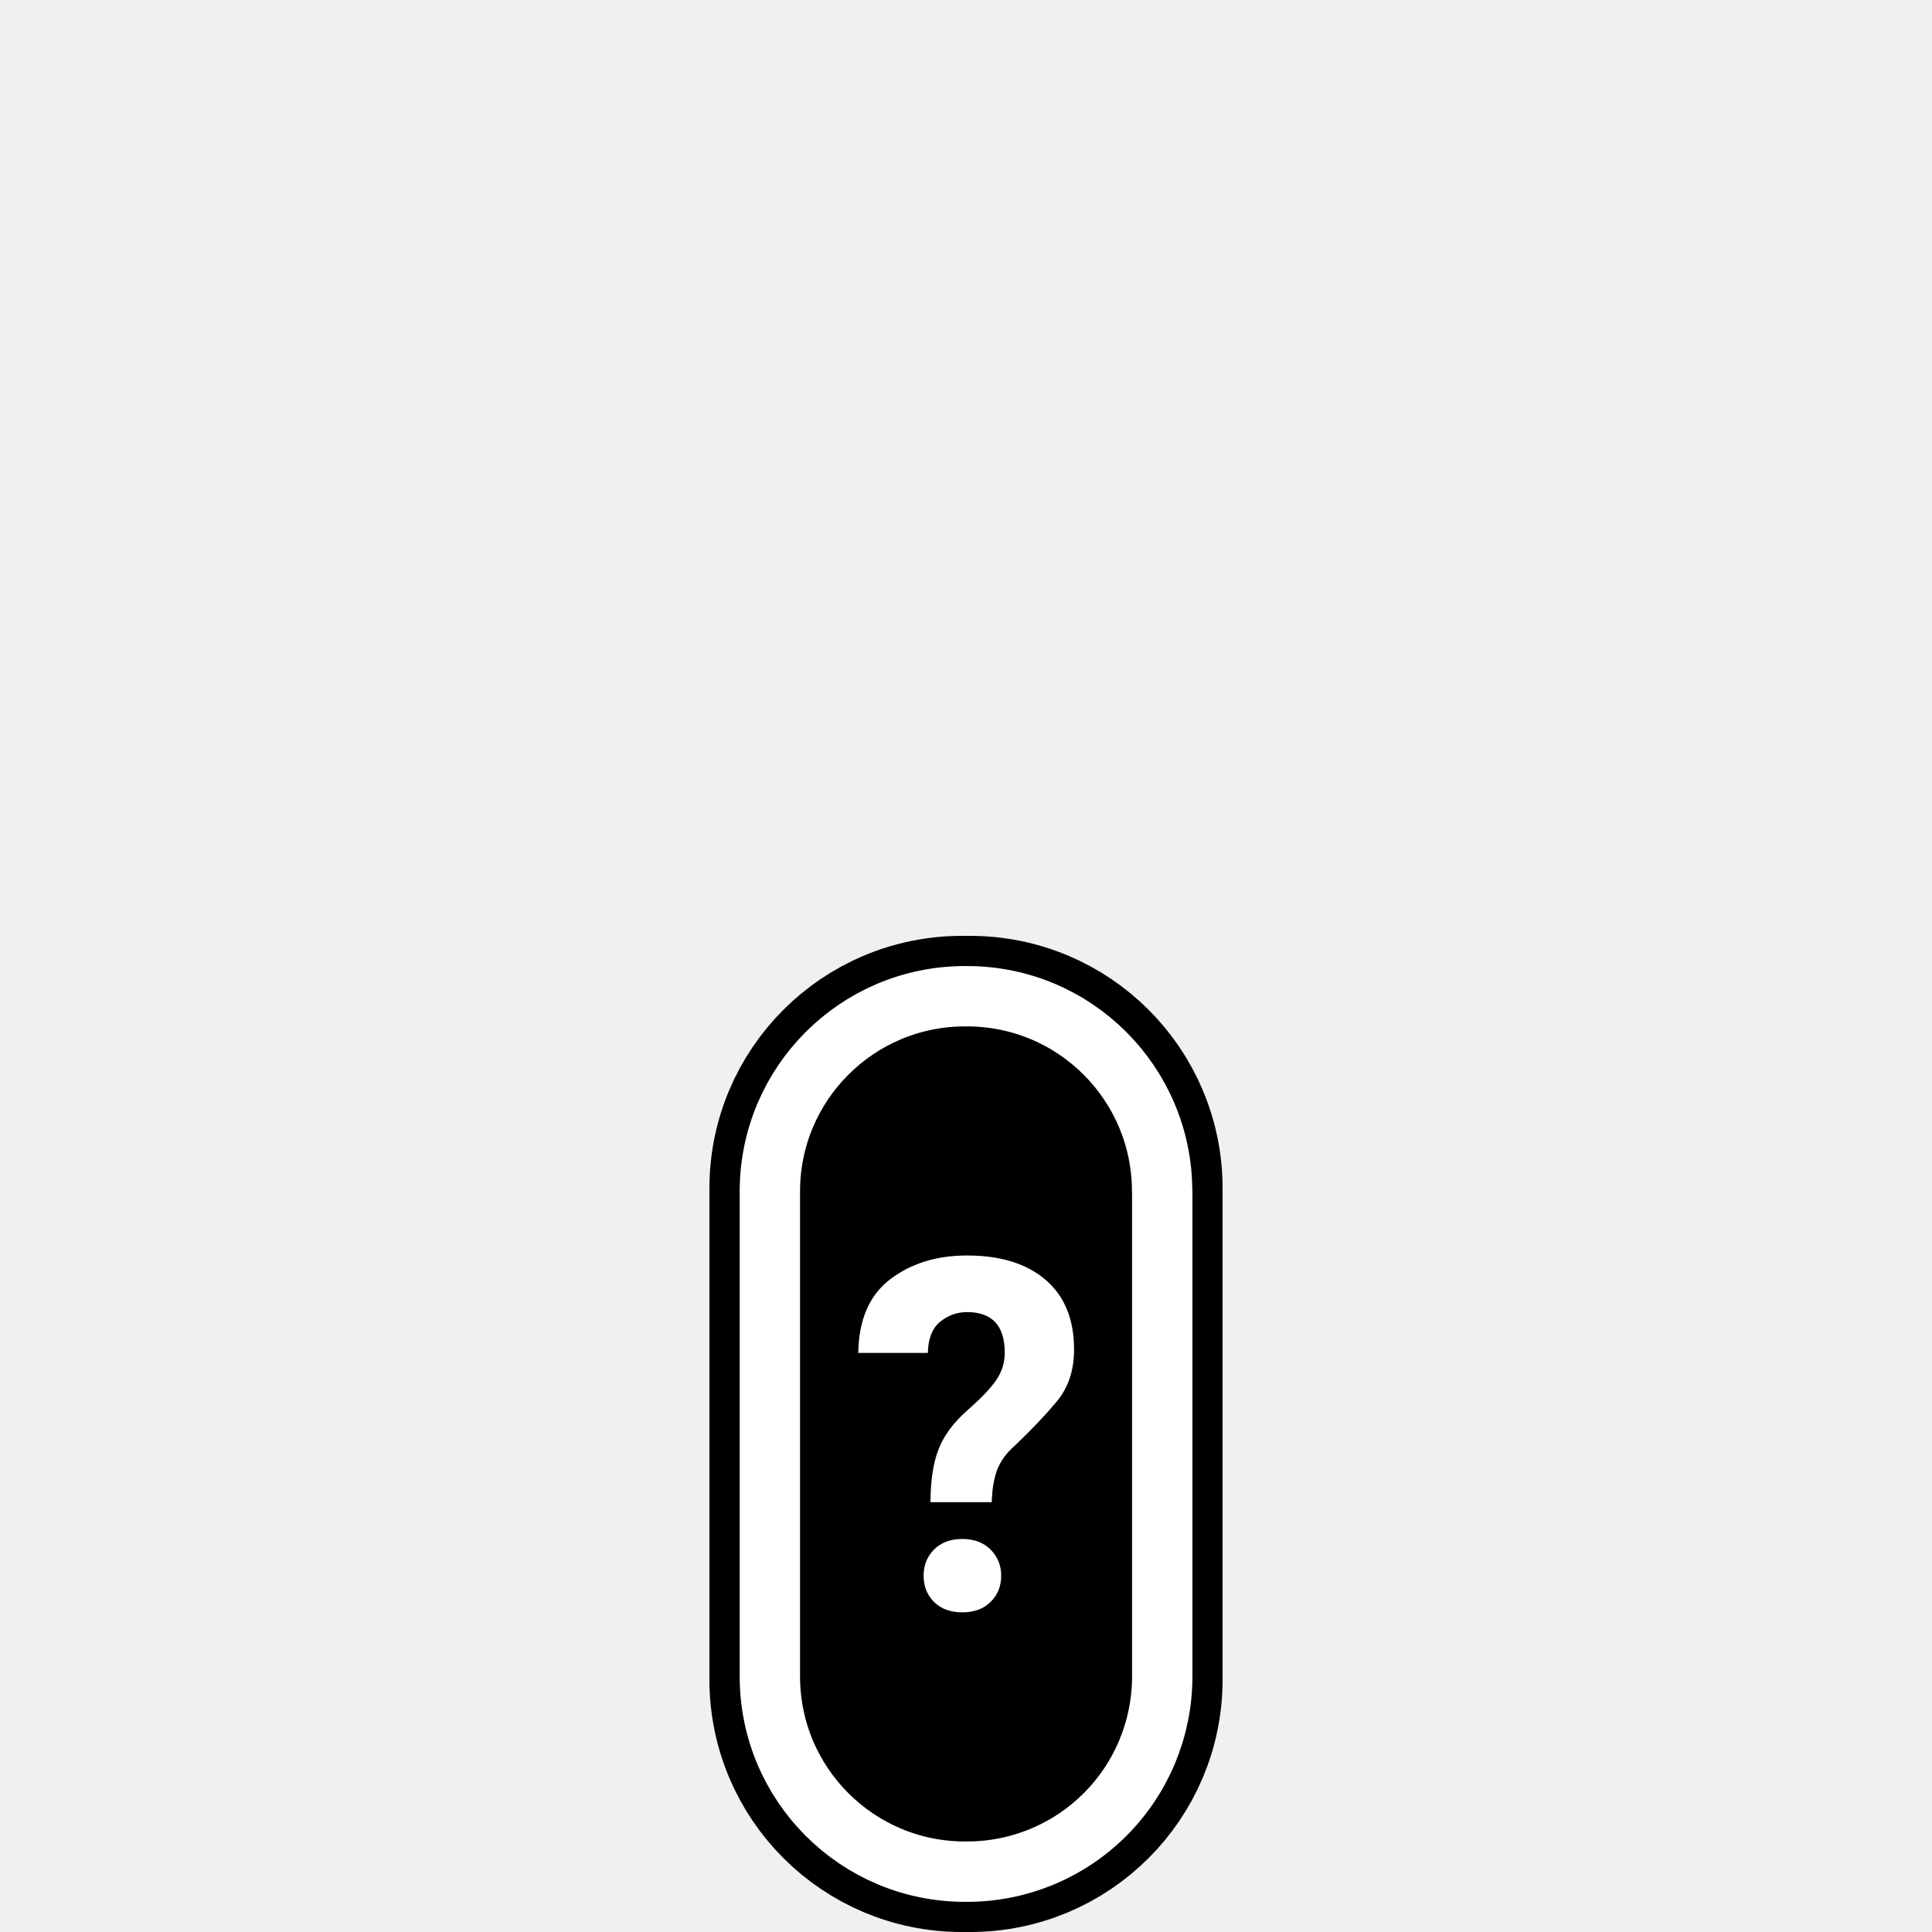
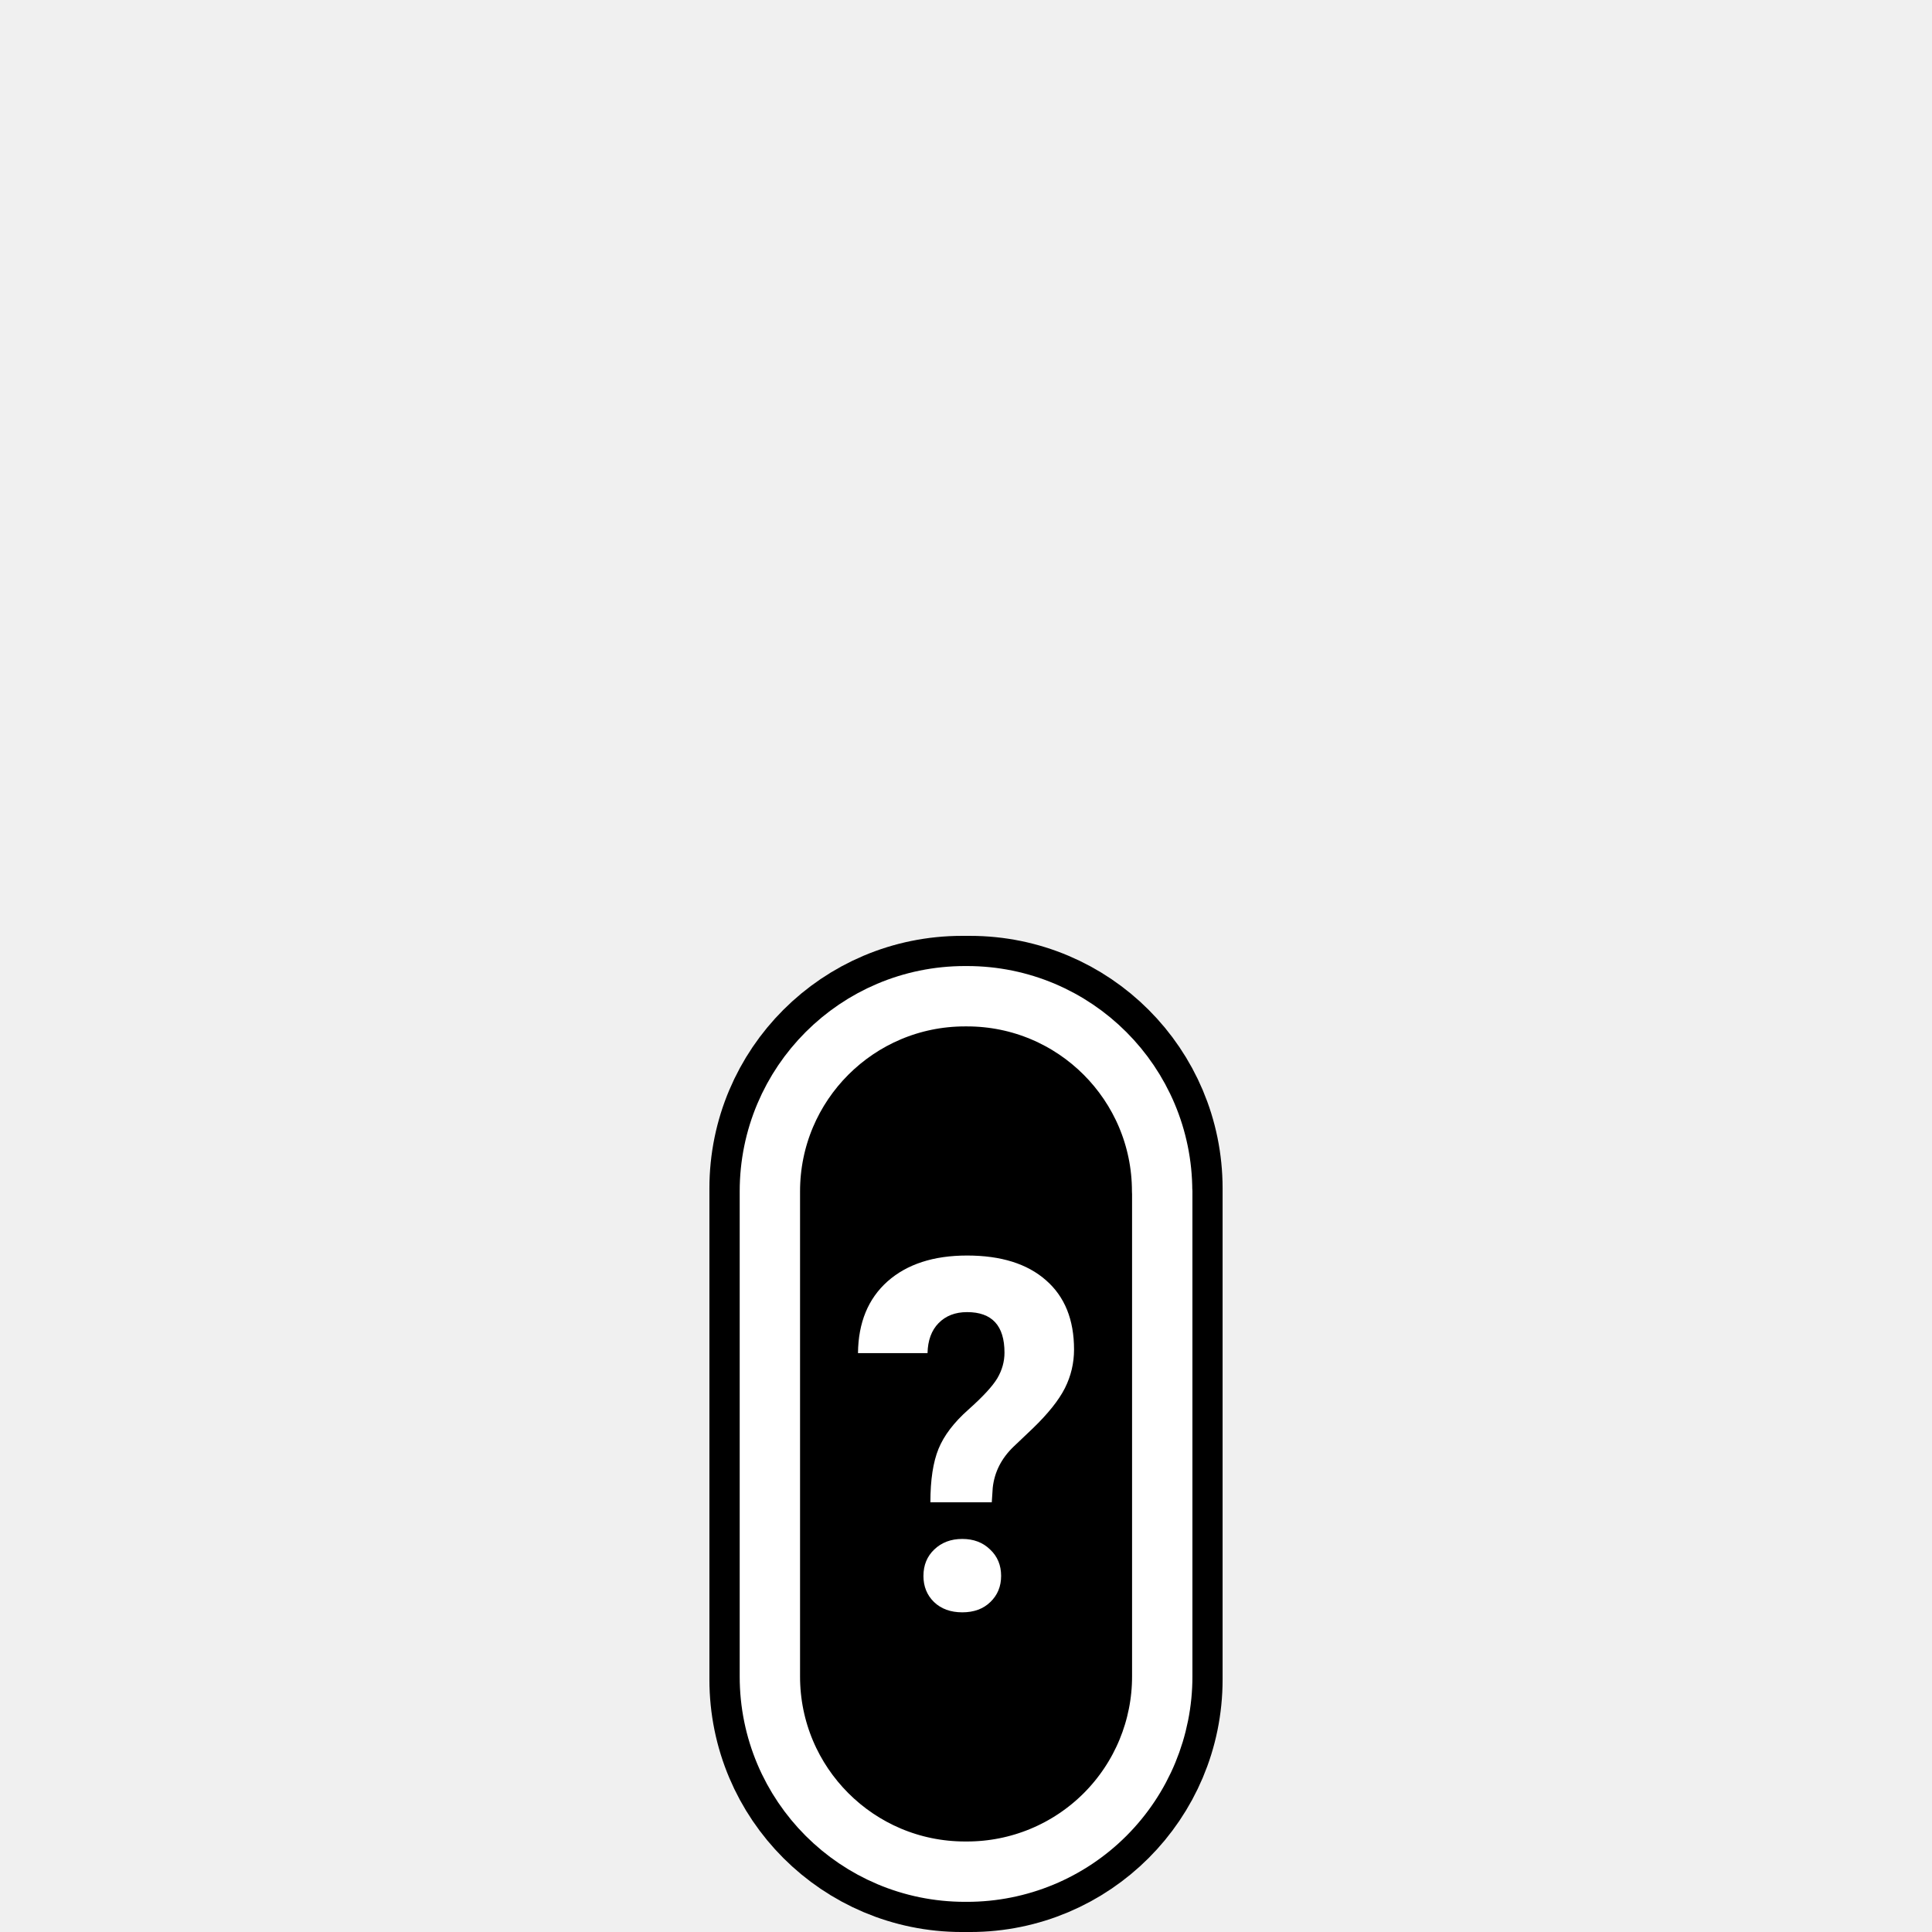
<svg xmlns="http://www.w3.org/2000/svg" width="128" height="128">
  <path fill="none" d="M0 0h128v128H0z" style="fill:#fff;fill-opacity:0;stroke:none" />
  <path d="M-26.343 30.786h4.305c.93 0 1.684.754 1.684 1.684v.072c0 .93-.754 1.684-1.684 1.684h-4.305c-.93 0-1.684-.754-1.684-1.684v-.072c0-.93.754-1.684 1.684-1.684m0 0" style="fill:none;stroke:#000;stroke-width:1.058;stroke-linecap:round;stroke-linejoin:round;stroke-miterlimit:4;stroke-opacity:1" transform="rotate(90 15.927 293.783)scale(7.55891)" />
  <path d="M-26.316 30.786h4.25a1.71 1.71 0 0 1 1.712 1.711v.018a1.71 1.71 0 0 1-1.711 1.71h-4.251a1.71 1.71 0 0 1-1.711-1.71v-.018c0-.945.766-1.71 1.71-1.71zm0 0" style="fill:#000;fill-opacity:1;fill-rule:nonzero;stroke:#fff;stroke-width:.529;stroke-linecap:round;stroke-linejoin:round;stroke-miterlimit:4;stroke-opacity:1" transform="rotate(90 15.927 293.783)scale(7.55891)" />
-   <text xml:space="preserve" x="56.129" y="106.63" style="font-size:32.534px;line-height:1.25;font-family:Arial;-inkscape-font-specification:Arial;letter-spacing:0;word-spacing:0;fill:#fff;stroke-width:.813">
-     <tspan x="56.129" y="106.63" style="font-style:normal;font-variant:normal;font-weight:700;font-stretch:normal;font-family:Roboto;-inkscape-font-specification:Roboto;fill:#fff;stroke-width:.813">?</tspan>
-   </text>
+   <path d="M61.641 99.529q0-2.224.54-3.543t1.97-2.589q1.446-1.287 1.923-2.081.476-.81.476-1.7 0-2.685-2.478-2.685-1.176 0-1.89.731-.7.715-.731 1.986h-4.607q.032-3.034 1.954-4.75 1.938-1.716 5.274-1.716 3.368 0 5.226 1.637 1.86 1.62 1.86 4.59 0 1.351-.605 2.558-.603 1.192-2.112 2.653l-1.287 1.223q-1.208 1.16-1.382 2.717l-.064.969zm-.46 4.877q0-1.064.715-1.747.73-.7 1.858-.7t1.843.7q.73.683.73 1.747 0 1.048-.714 1.732-.7.683-1.859.683t-1.874-.683q-.7-.684-.7-1.732" aria-label="?" style="font-weight:700;font-size:32.534px;line-height:1.25;font-family:Roboto;-inkscape-font-specification:Roboto;letter-spacing:0;word-spacing:0;fill:#fff;stroke-width:.813" />
</svg>
